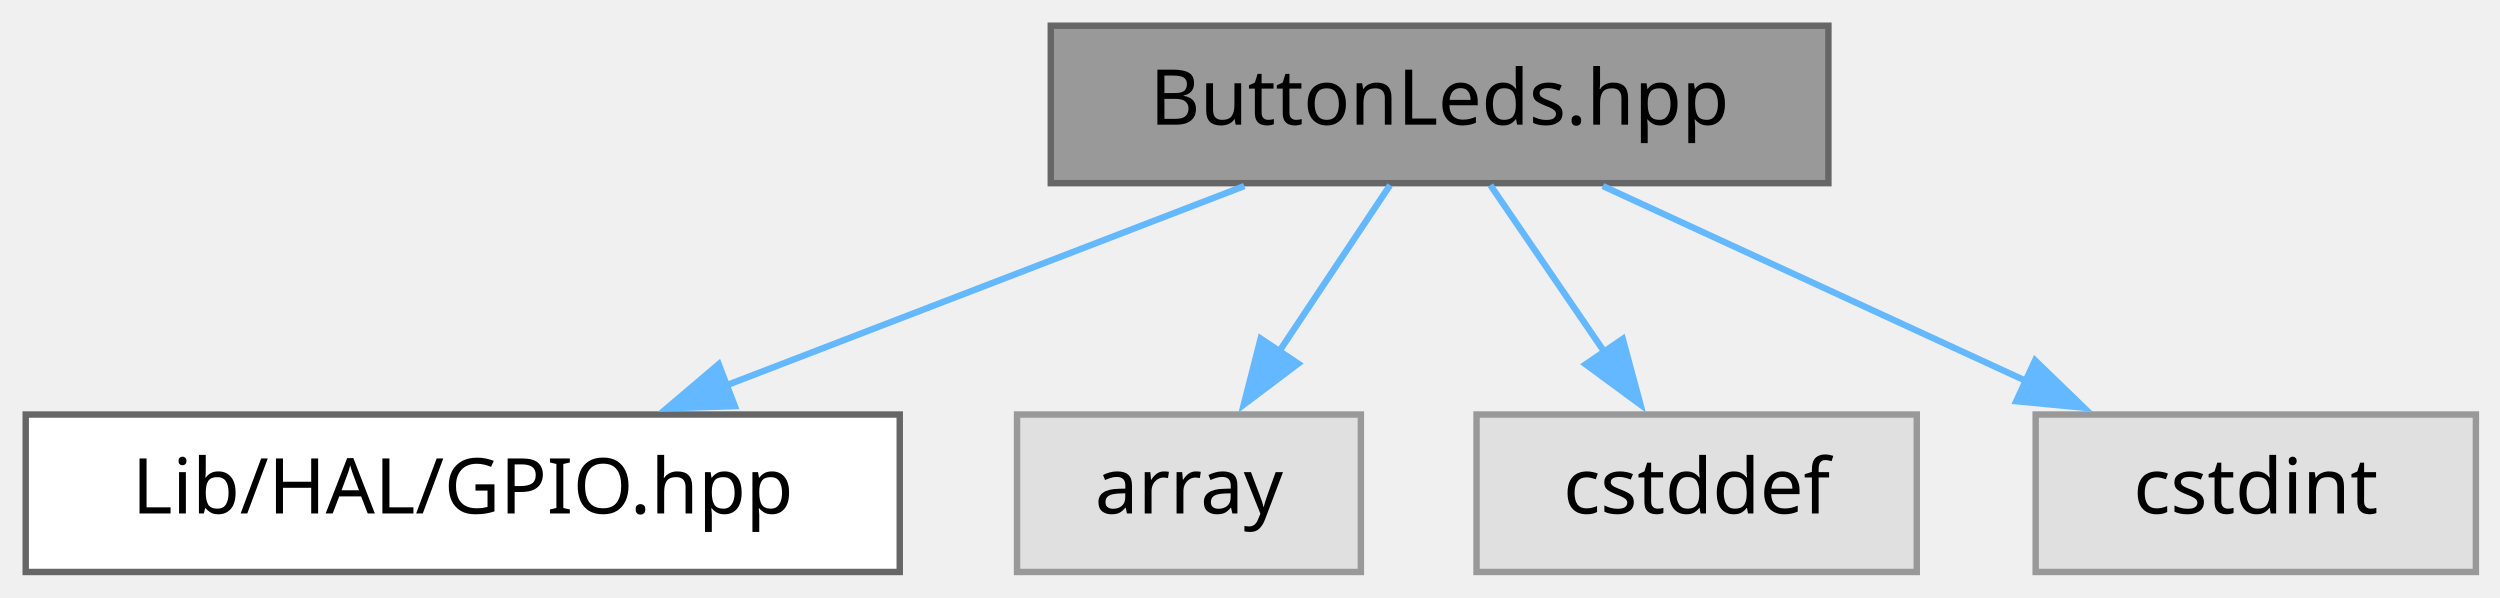
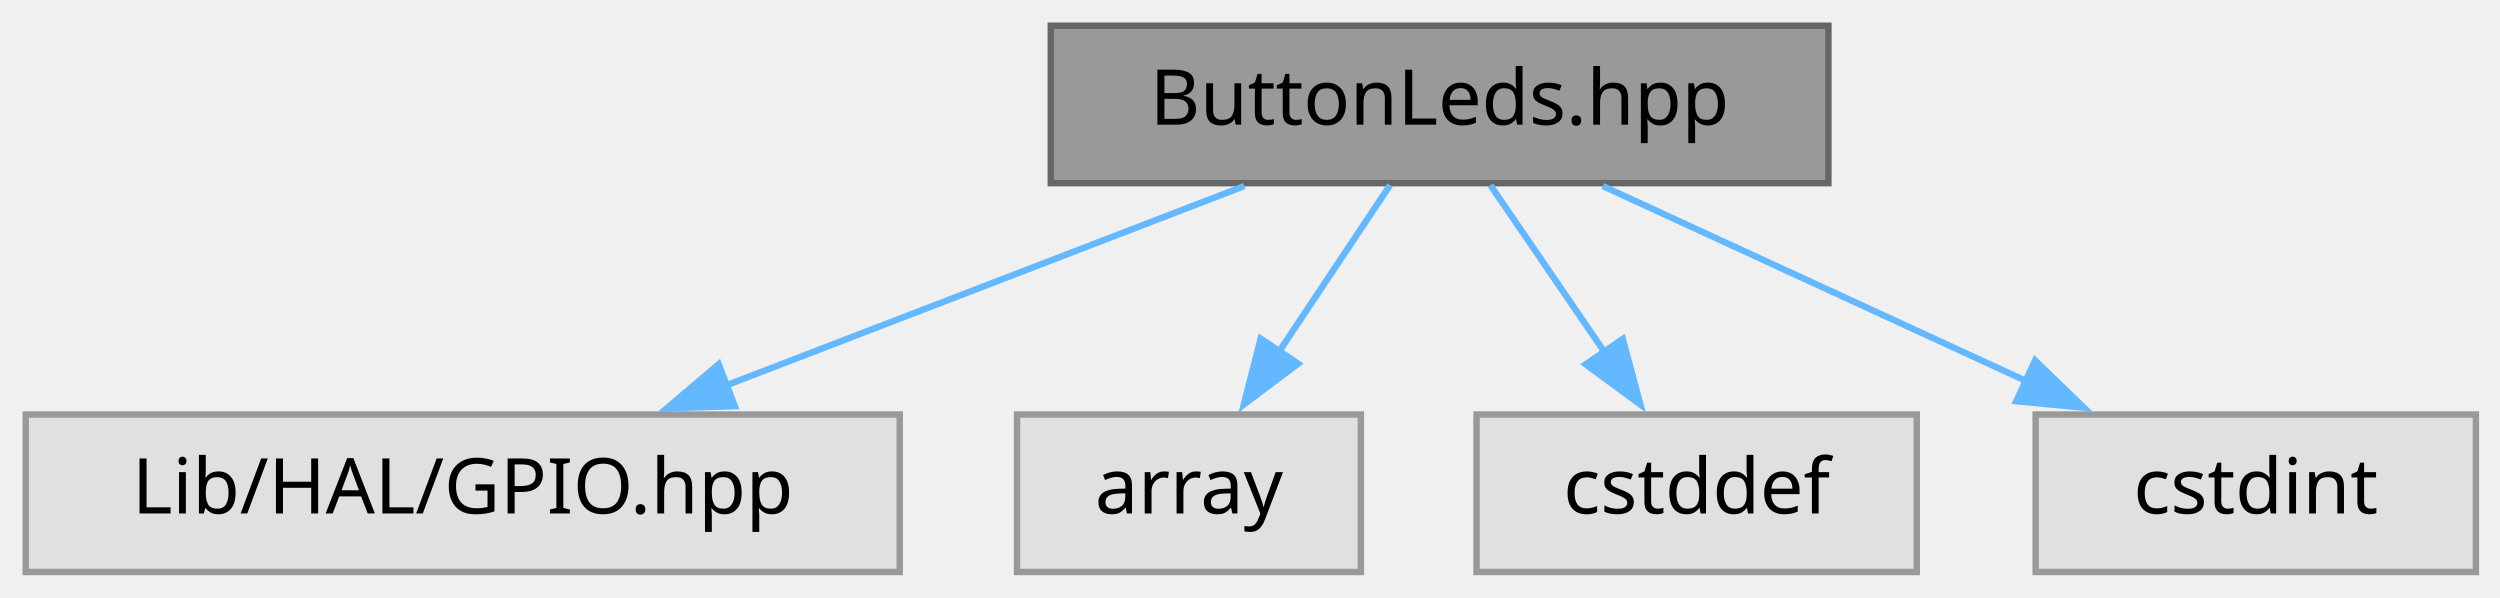
<svg xmlns="http://www.w3.org/2000/svg" xmlns:xlink="http://www.w3.org/1999/xlink" width="389pt" height="93pt" viewBox="0.00 0.00 389.00 93.00">
  <g id="graph0" class="graph" transform="scale(1 1) rotate(0) translate(4 89)">
    <g id="Node000001" class="node">
      <g id="a_Node000001">
        <a xlink:title="Front-panel button LEDs (&quot;BUT1_LED&quot; / &quot;BUT2_LED&quot;), split out of &quot;BSP::Outputs&quot; since they are not 12 ...">
          <polygon fill="#999999" stroke="#666666" points="280.5,-85 159.5,-85 159.5,-60.5 280.5,-60.5 280.5,-85" />
          <text xml:space="preserve" text-anchor="middle" x="220" y="-69.6" font-family="JetBrains Mono" font-size="12.00">ButtonLeds.hpp</text>
        </a>
      </g>
    </g>
    <g id="Node000002" class="node">
      <g id="a_Node000002">
-         <a target="_parent" xlink:href="d3/d29/a00419.html" xlink:title=" ">
-           <polygon fill="white" stroke="#666666" points="136,-24.5 0,-24.5 0,0 136,0 136,-24.5" />
+         <a xlink:title=" ">
+           <polygon fill="#e0e0e0" stroke="#999999" points="136,-24.5 0,-24.5 0,0 136,0 136,-24.5" />
          <text xml:space="preserve" text-anchor="middle" x="68" y="-9.1" font-family="JetBrains Mono" font-size="12.00">Lib/HAL/GPIO.hpp</text>
        </a>
      </g>
    </g>
    <g id="edge1_Node000001_Node000002" class="edge">
      <g id="a_edge1_Node000001_Node000002">
        <a xlink:title=" ">
          <path fill="none" stroke="#63b8ff" d="M189.61,-60.05C166.41,-51.12 134.22,-38.74 108.78,-28.95" />
          <polygon fill="#63b8ff" stroke="#63b8ff" points="110.34,-25.8 99.75,-25.47 107.83,-32.33 110.34,-25.8" />
        </a>
      </g>
    </g>
    <g id="Node000003" class="node">
      <g id="a_Node000003">
        <a xlink:title=" ">
          <polygon fill="#e0e0e0" stroke="#999999" points="207.75,-24.5 154.25,-24.5 154.25,0 207.75,0 207.75,-24.5" />
          <text xml:space="preserve" text-anchor="middle" x="181" y="-9.1" font-family="JetBrains Mono" font-size="12.00">array</text>
        </a>
      </g>
    </g>
    <g id="edge2_Node000001_Node000003" class="edge">
      <g id="a_edge2_Node000001_Node000003">
        <a xlink:title=" ">
          <path fill="none" stroke="#63b8ff" d="M212.29,-60.19C207.38,-52.82 200.87,-43.05 195.05,-34.33" />
          <polygon fill="#63b8ff" stroke="#63b8ff" points="197.99,-32.42 189.53,-26.04 192.16,-36.31 197.99,-32.42" />
        </a>
      </g>
    </g>
    <g id="Node000004" class="node">
      <g id="a_Node000004">
        <a xlink:title=" ">
          <polygon fill="#e0e0e0" stroke="#999999" points="294.25,-24.5 225.75,-24.5 225.75,0 294.25,0 294.25,-24.5" />
          <text xml:space="preserve" text-anchor="middle" x="260" y="-9.1" font-family="JetBrains Mono" font-size="12.00">cstddef</text>
        </a>
      </g>
    </g>
    <g id="edge3_Node000001_Node000004" class="edge">
      <g id="a_edge3_Node000001_Node000004">
        <a xlink:title=" ">
          <path fill="none" stroke="#63b8ff" d="M227.9,-60.19C233,-52.74 239.77,-42.84 245.78,-34.04" />
          <polygon fill="#63b8ff" stroke="#63b8ff" points="248.5,-36.26 251.26,-26.03 242.73,-32.31 248.5,-36.26" />
        </a>
      </g>
    </g>
    <g id="Node000005" class="node">
      <g id="a_Node000005">
        <a xlink:title=" ">
          <polygon fill="#e0e0e0" stroke="#999999" points="381.25,-24.5 312.75,-24.5 312.75,0 381.25,0 381.25,-24.5" />
          <text xml:space="preserve" text-anchor="middle" x="347" y="-9.1" font-family="JetBrains Mono" font-size="12.00">cstdint</text>
        </a>
      </g>
    </g>
    <g id="edge4_Node000001_Node000005" class="edge">
      <g id="a_edge4_Node000001_Node000005">
        <a xlink:title=" ">
          <path fill="none" stroke="#63b8ff" d="M245.4,-60.05C264.26,-51.36 290.24,-39.4 311.21,-29.74" />
          <polygon fill="#63b8ff" stroke="#63b8ff" points="312.66,-32.92 320.27,-25.56 309.73,-26.57 312.66,-32.92" />
        </a>
      </g>
    </g>
  </g>
</svg>
